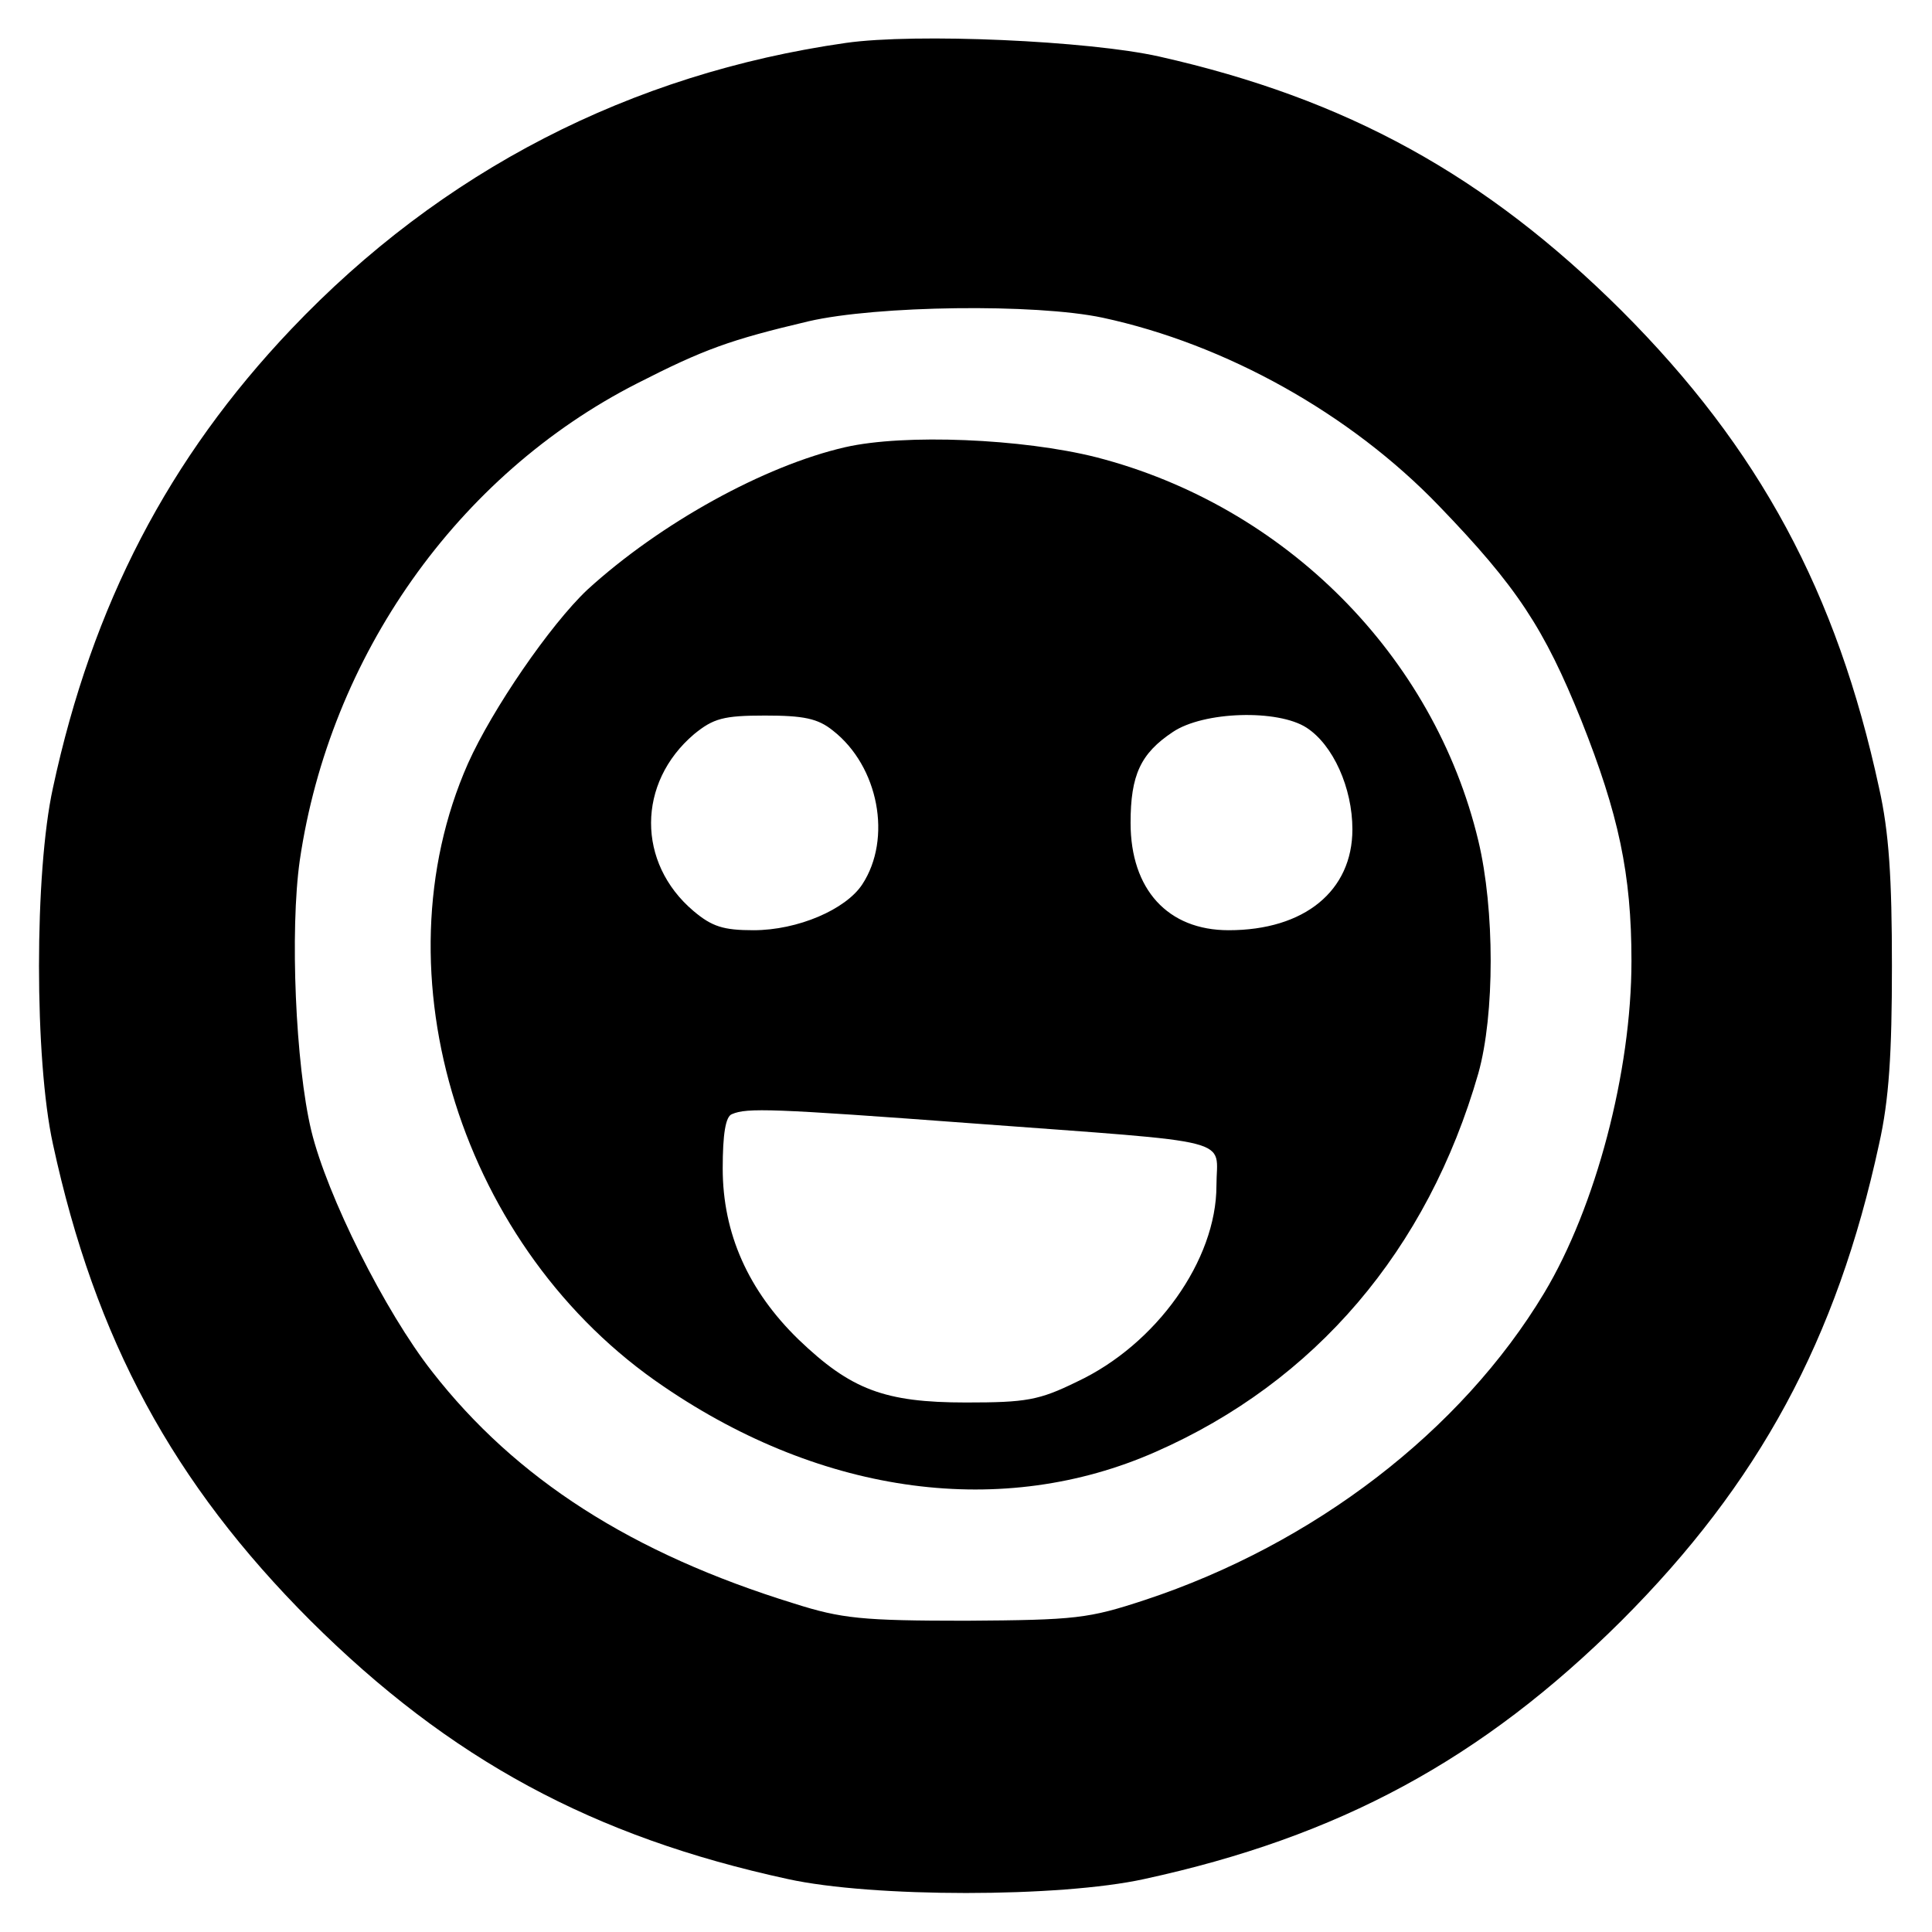
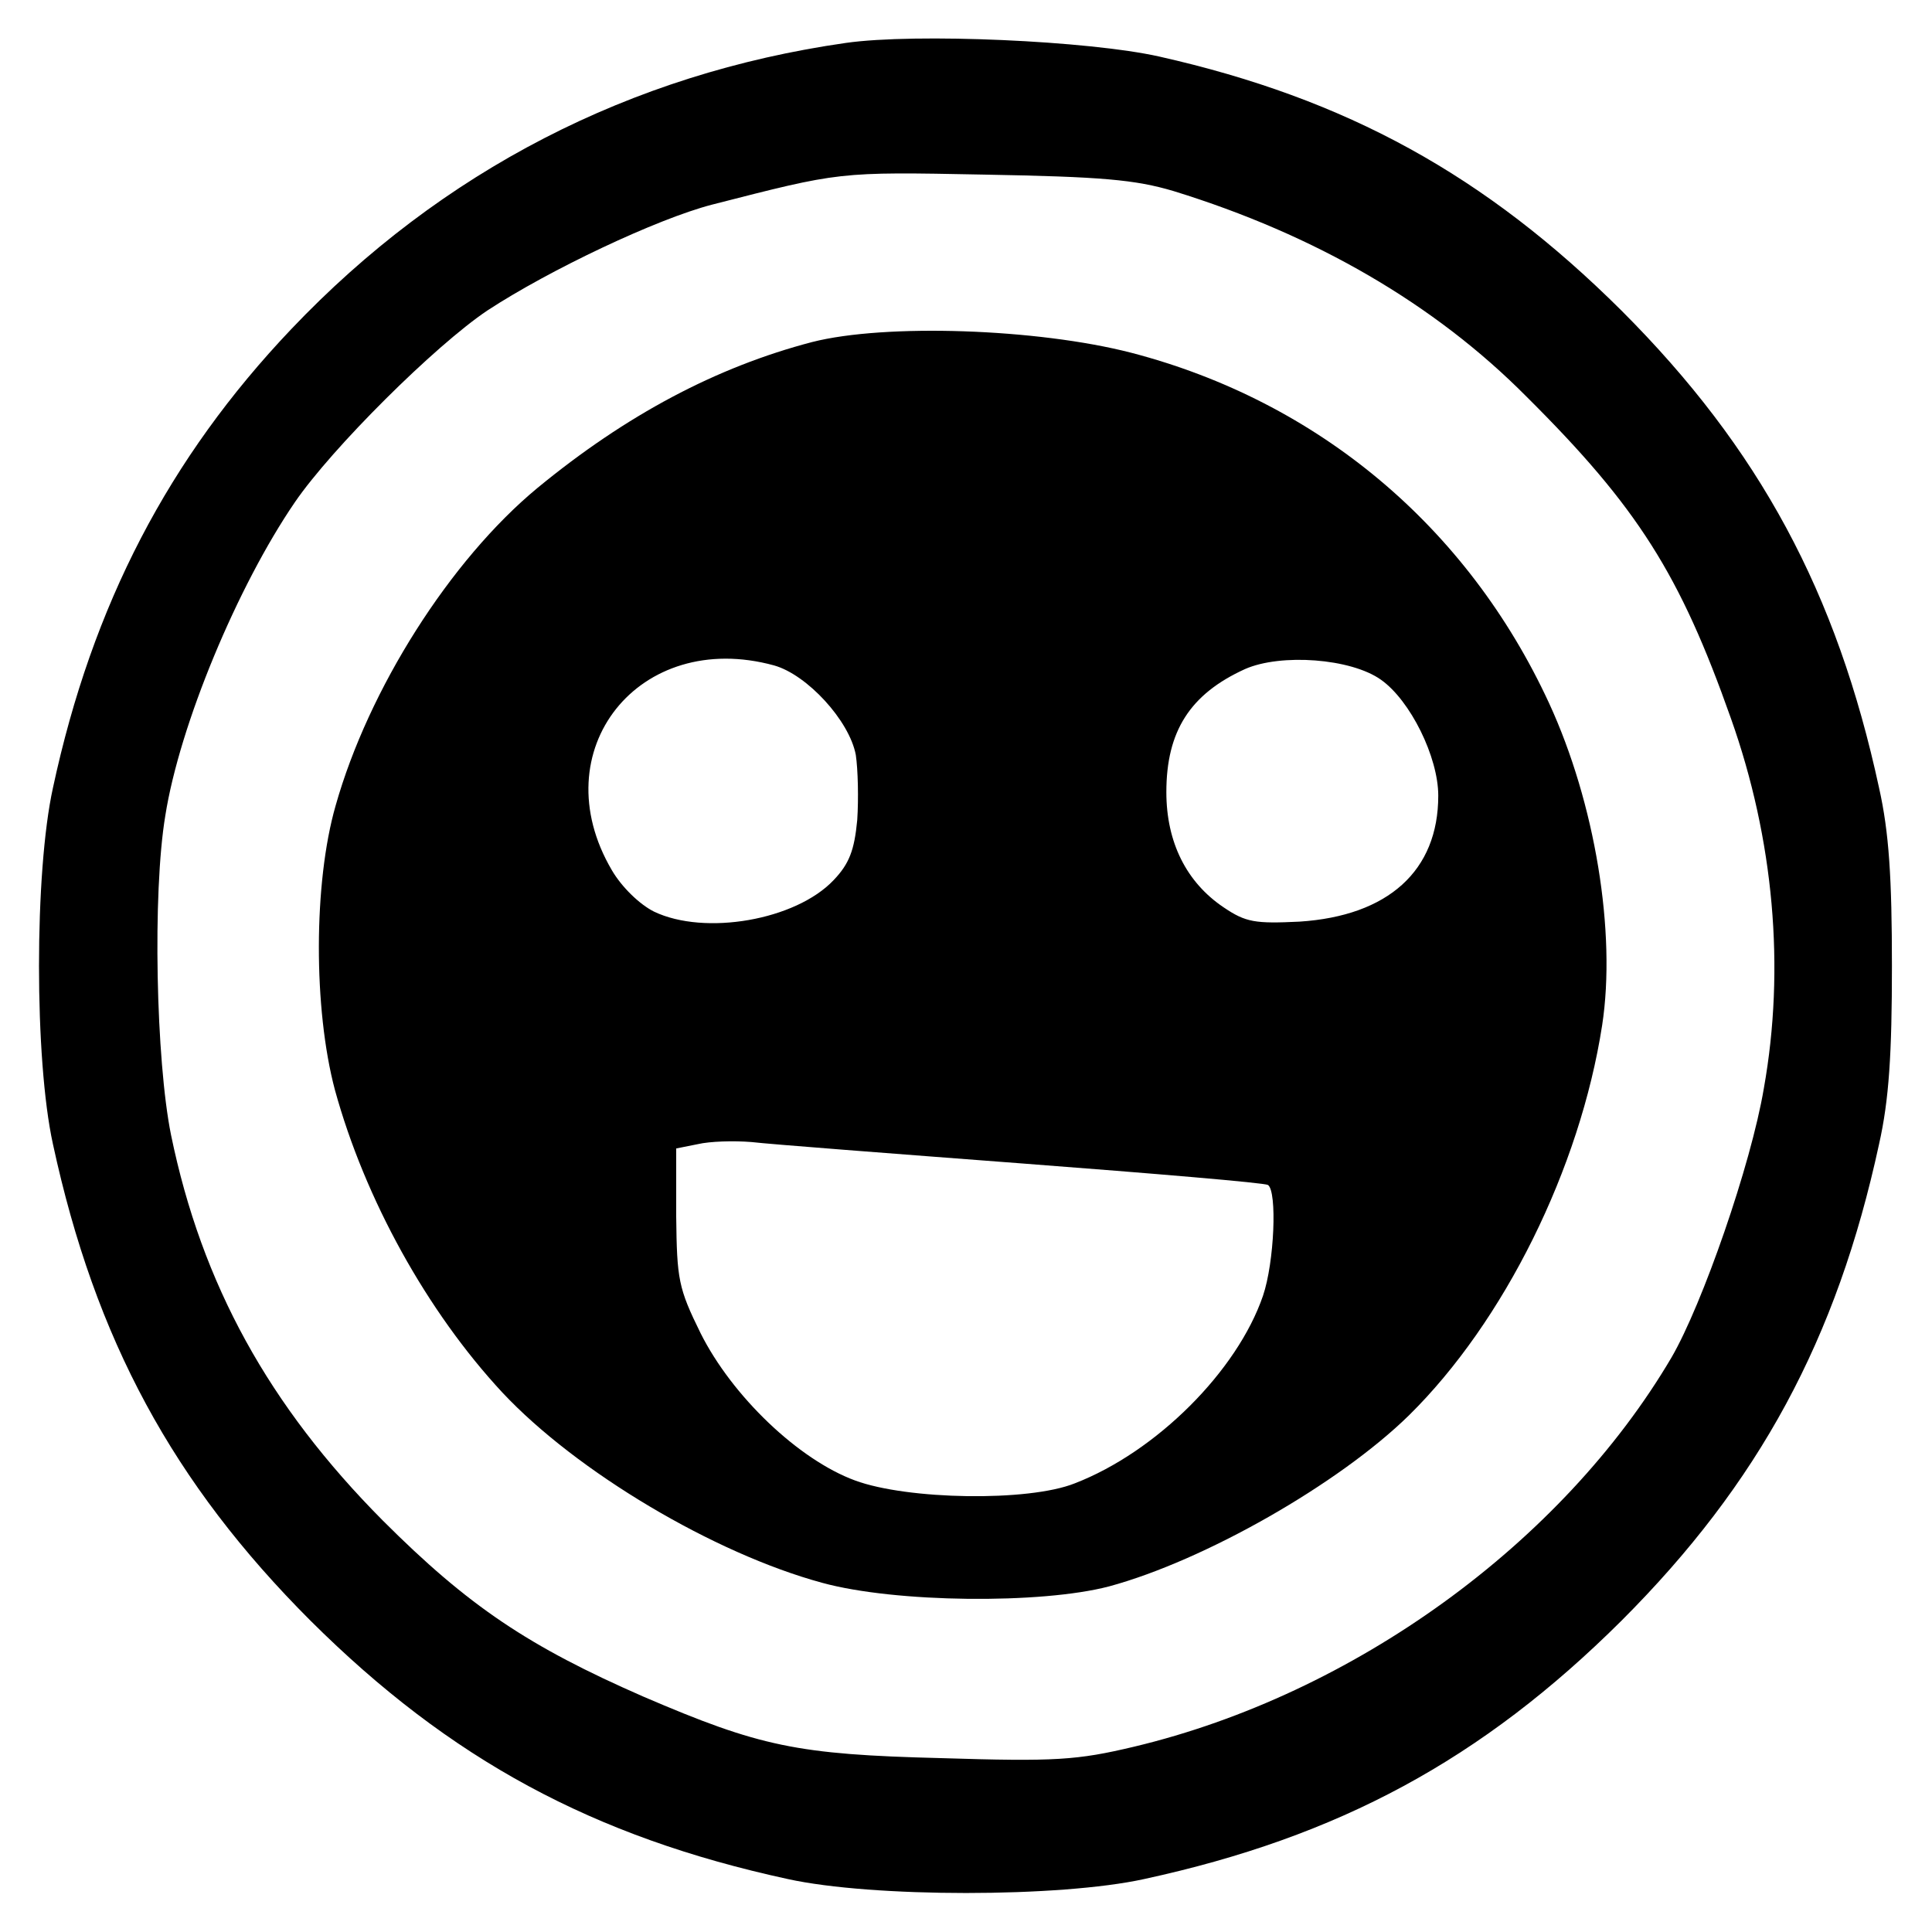
<svg xmlns="http://www.w3.org/2000/svg" version="1.0" width="270pt" height="270pt" viewBox="0 0 270 270" preserveAspectRatio="xMidYMid meet">
  <g transform="translate(0,270) scale(0.1,-0.1)" fill="#000000" stroke="none">
-     <path d="M1182 2640 c-301 -43 -565 -179 -775 -400 -171 -180 -278 -385 -333 -641 -26 -118 -26 -380 0 -498 59 -273 168 -474 360 -666 195 -194 395 -302 667 -361 118 -26 380 -26 498 0 272 59 472 167 667 361 192 192 301 393 360 666 14 62 18 127 18 249 0 122 -4 187 -18 249 -59 273 -167 474 -360 667 -190 189 -384 296 -646 355 -98 22 -340 33 -438 19z m359 -384 c172 -37 346 -134 470 -263 109 -113 147 -171 199 -300 52 -131 70 -214 70 -336 0 -155 -50 -344 -122 -464 -116 -193 -322 -351 -558 -429 -79 -26 -96 -28 -250 -29 -145 0 -174 3 -240 24 -227 70 -389 174 -506 324 -66 84 -147 246 -169 337 -22 92 -30 280 -16 378 42 285 220 538 471 666 94 48 130 61 240 87 95 22 317 25 411 5z" />
-     <path d="M1181 2075 c-113 -26 -258 -106 -360 -199 -52 -49 -133 -167 -167 -243 -130 -294 -9 -680 274 -871 223 -152 474 -185 687 -91 223 98 380 282 451 529 23 82 23 229 0 325 -62 259 -270 468 -534 536 -103 26 -268 33 -351 14z m-17 -396 c64 -50 83 -151 41 -215 -23 -35 -90 -64 -152 -64 -42 0 -58 5 -84 27 -79 67 -79 179 1 247 27 22 41 26 99 26 54 0 74 -4 95 -21z m662 4 c37 -24 64 -84 64 -142 0 -86 -67 -141 -173 -141 -85 0 -137 57 -137 150 0 67 14 97 59 127 43 29 147 32 187 6z m-466 -553 c375 -28 340 -19 340 -87 0 -104 -84 -222 -195 -274 -53 -26 -71 -29 -155 -29 -114 0 -161 18 -234 88 -70 68 -106 148 -106 239 0 48 4 73 13 76 21 9 55 8 337 -13z" />
+     <path d="M1182 2640 c-301 -43 -565 -179 -775 -400 -171 -180 -278 -385 -333 -641 -26 -118 -26 -380 0 -498 59 -273 168 -474 360 -666 195 -194 395 -302 667 -361 118 -26 380 -26 498 0 272 59 472 167 667 361 192 192 301 393 360 666 14 62 18 127 18 249 0 122 -4 187 -18 249 -59 273 -167 474 -360 667 -190 189 -384 296 -646 355 -98 22 -340 33 -438 19z m458 -207 c198 -61 365 -158 493 -287 156 -155 215 -249 286 -450 60 -169 76 -349 46 -517 -18 -107 -86 -302 -129 -376 -153 -260 -445 -471 -751 -544 -80 -19 -110 -21 -270 -16 -201 5 -253 16 -416 86 -160 70 -244 126 -364 246 -159 160 -253 330 -296 539 -21 104 -26 338 -8 446 20 127 101 321 181 438 52 76 196 219 269 268 87 57 237 128 314 148 180 46 175 46 380 42 165 -3 211 -7 265 -23z" />
+     <path d="M1135 2222 c-134 -35 -260 -102 -384 -204 -122 -101 -236 -281 -282 -444 -31 -108 -31 -284 -1 -397 42 -153 129 -310 234 -423 104 -111 296 -225 447 -266 102 -28 306 -30 401 -5 133 36 321 143 419 239 133 131 239 345 270 545 20 130 -10 311 -74 450 -114 247 -323 422 -584 490 -132 34 -344 41 -446 15z m-53 -452 c46 -13 105 -77 114 -125 3 -20 4 -61 2 -91 -4 -42 -11 -61 -33 -84 -53 -56 -180 -78 -251 -44 -20 10 -45 34 -59 58 -98 167 38 338 227 286z m848 -20 c41 -29 80 -108 80 -162 0 -105 -70 -168 -194 -176 -62 -3 -75 -1 -106 20 -52 35 -80 91 -80 161 0 85 33 137 110 172 50 22 148 15 190 -15z m-501 -676 c184 -14 338 -27 343 -30 13 -9 9 -108 -7 -155 -36 -105 -149 -218 -263 -262 -65 -26 -234 -23 -307 4 -79 29 -172 118 -216 206 -31 63 -33 75 -34 163 l0 95 30 6 c17 4 50 5 75 3 25 -3 195 -16 379 -30z" />
  </g>
</svg>
